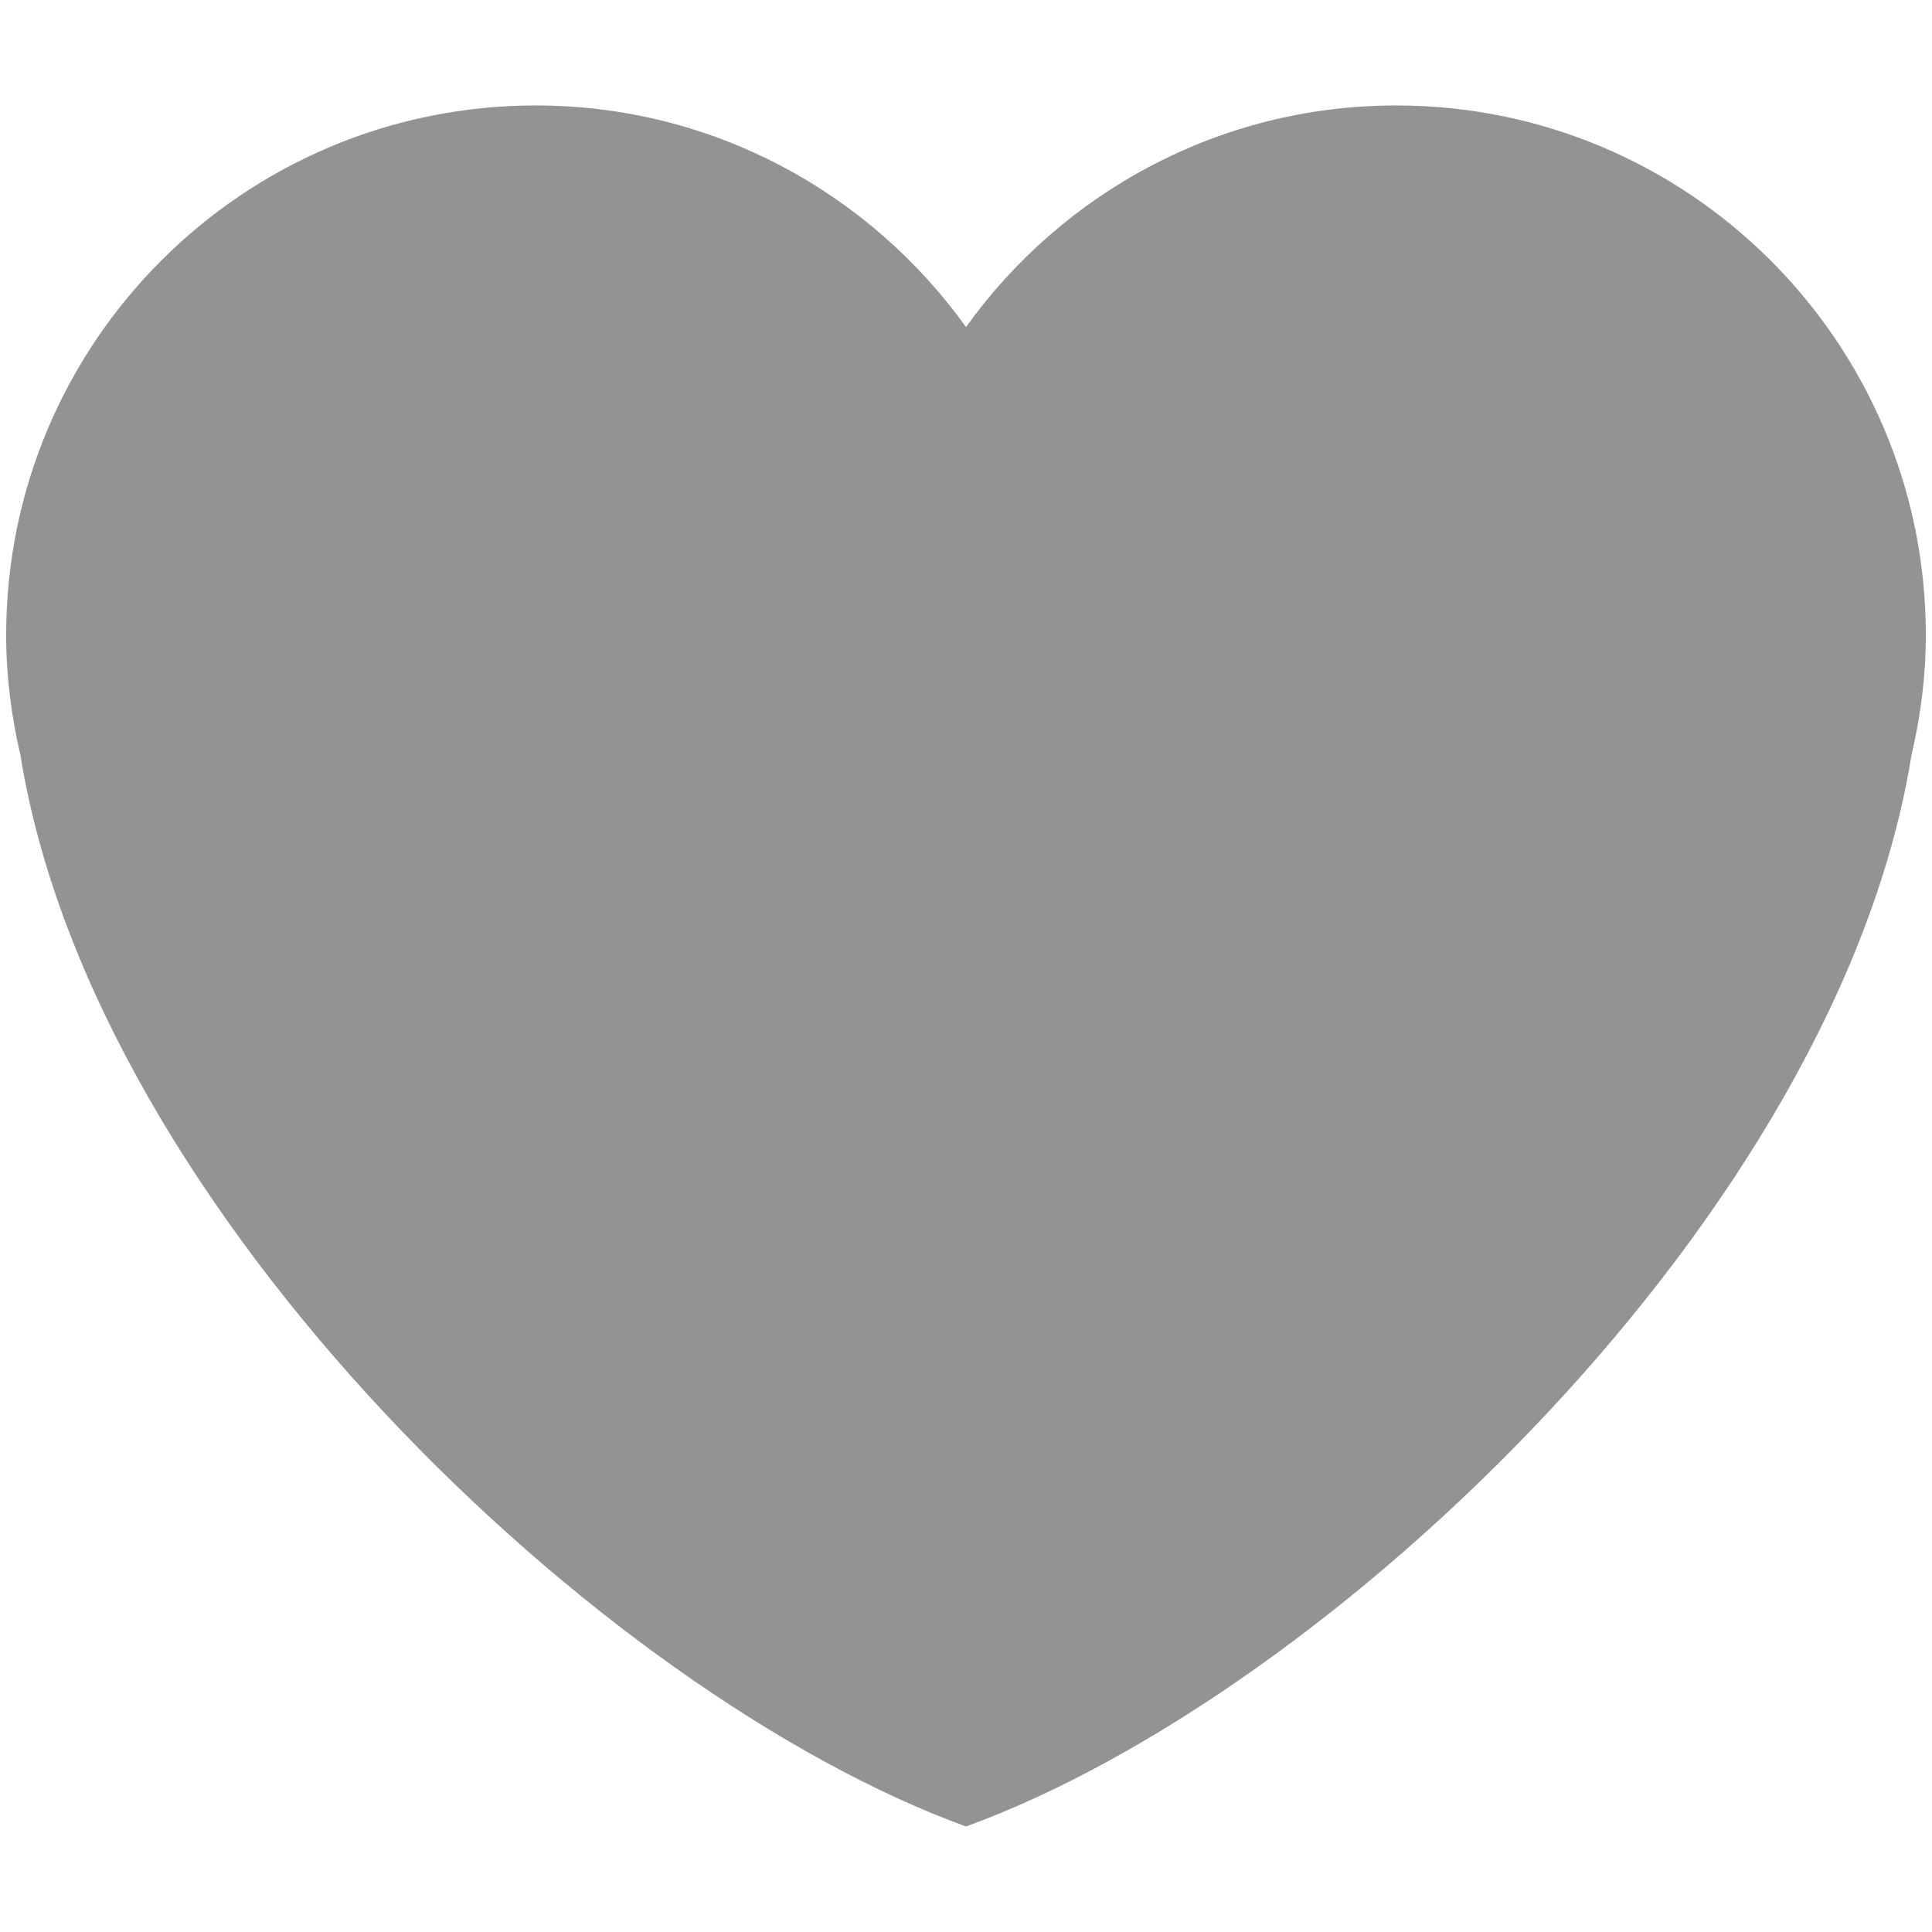
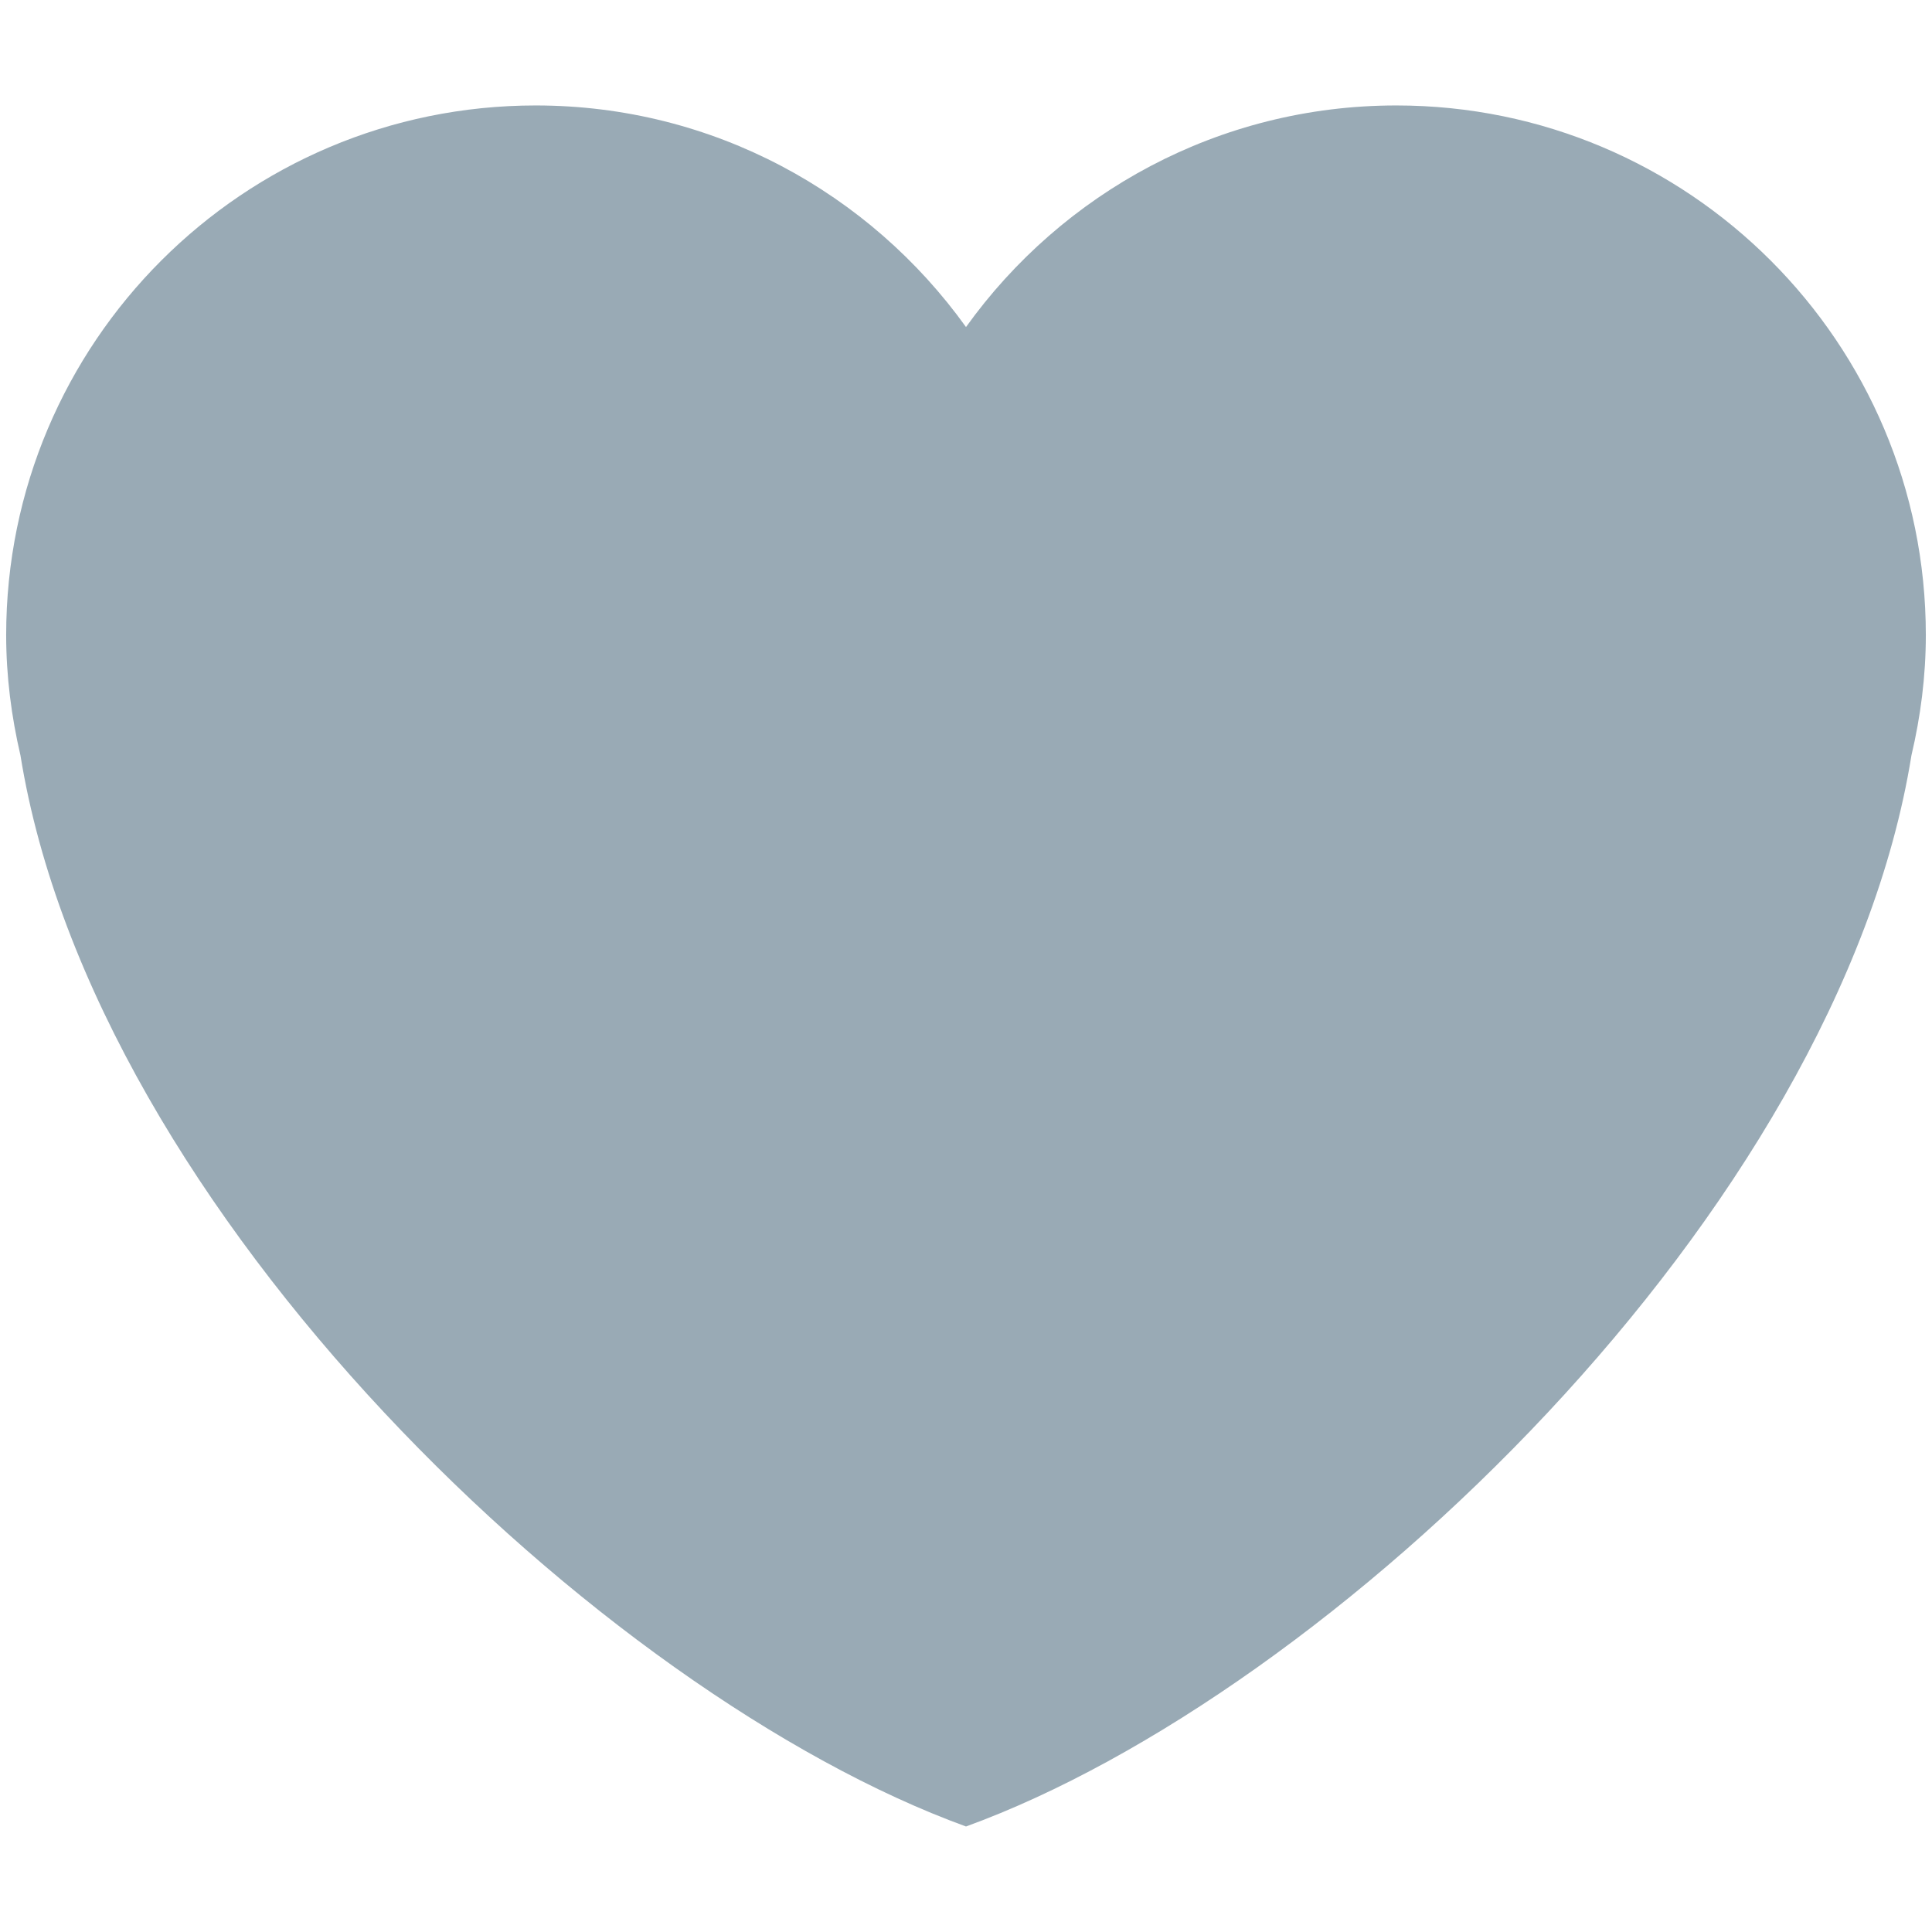
<svg xmlns="http://www.w3.org/2000/svg" viewBox="0 0 36 36">
-   <path fill="#939393" d="M35.885 11.833c0-5.45-4.418-9.868-9.867-9.868-3.308 0-6.227 1.633-8.018 4.129-1.791-2.496-4.71-4.129-8.017-4.129-5.45 0-9.868 4.417-9.868 9.868 0 .772.098 1.52.266 2.241C1.751 22.587 11.216 31.568 18 34.034c6.783-2.466 16.249-11.447 17.617-19.959.17-.721.268-1.469.268-2.242z" />
+   <path fill="#99AAB5" d="M35.885 11.833c0-5.45-4.418-9.868-9.867-9.868-3.308 0-6.227 1.633-8.018 4.129-1.791-2.496-4.71-4.129-8.017-4.129-5.45 0-9.868 4.417-9.868 9.868 0 .772.098 1.52.266 2.241C1.751 22.587 11.216 31.568 18 34.034c6.783-2.466 16.249-11.447 17.617-19.959.17-.721.268-1.469.268-2.242z" />
</svg>
